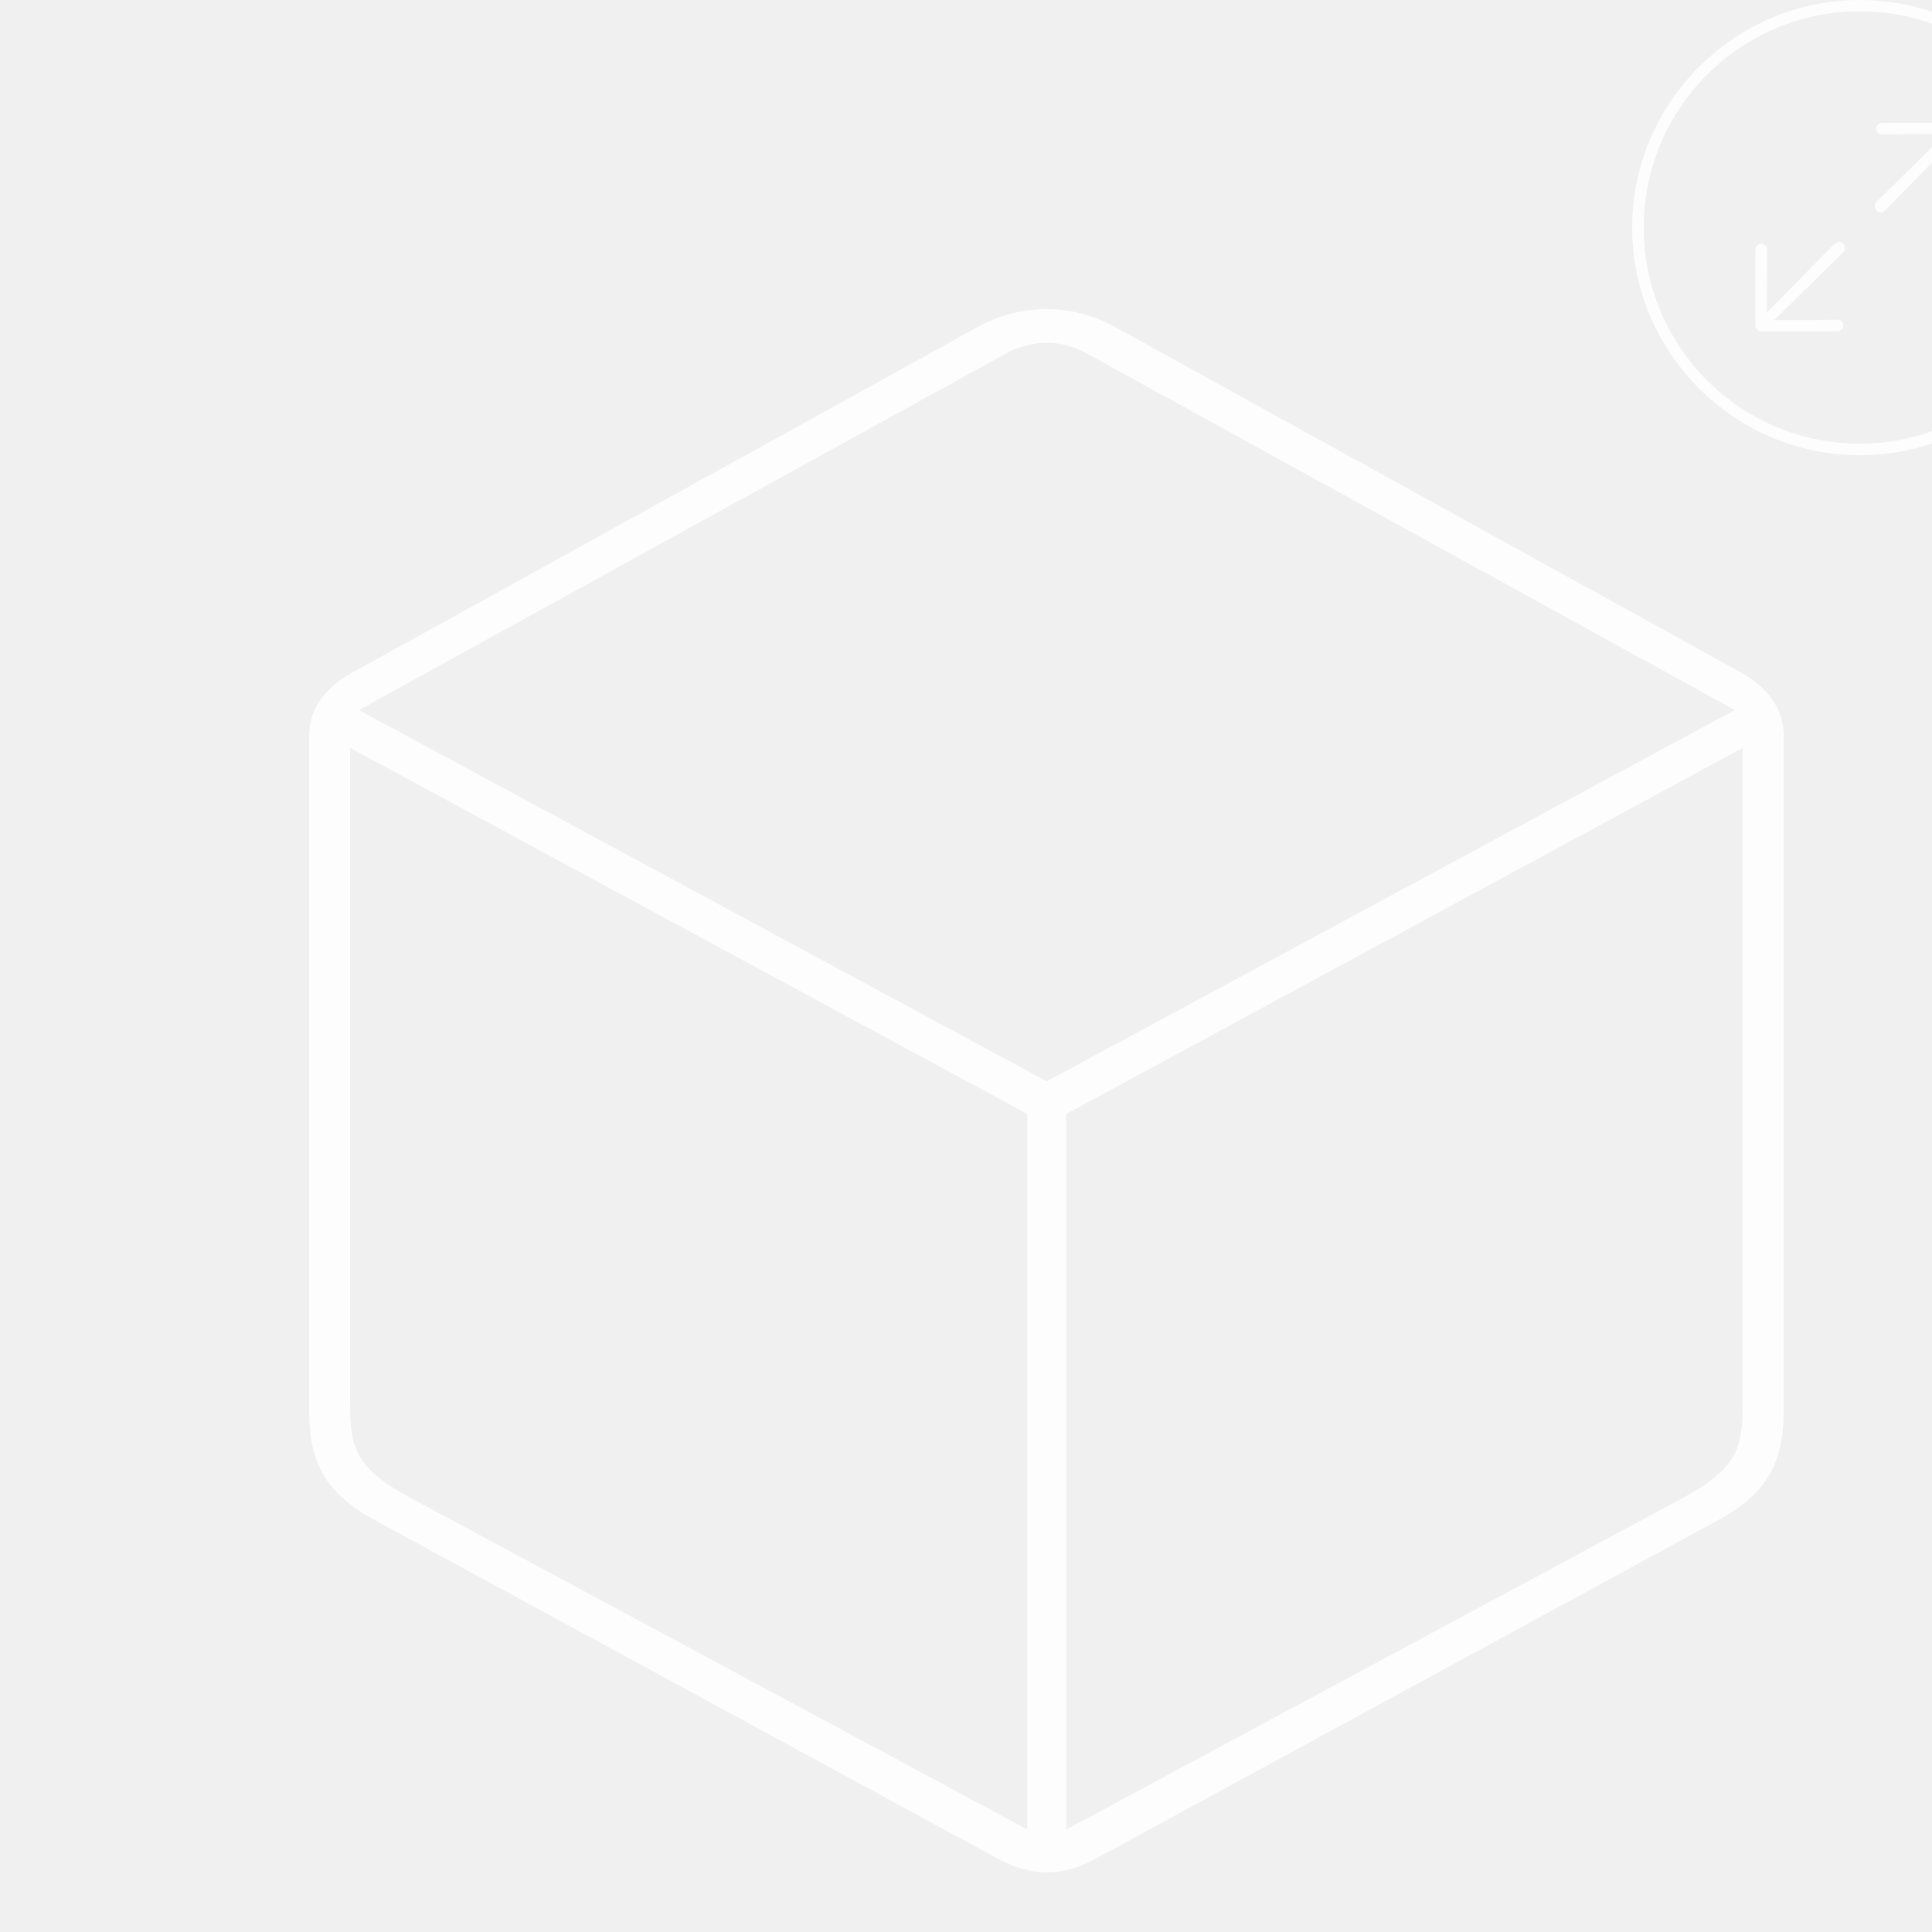
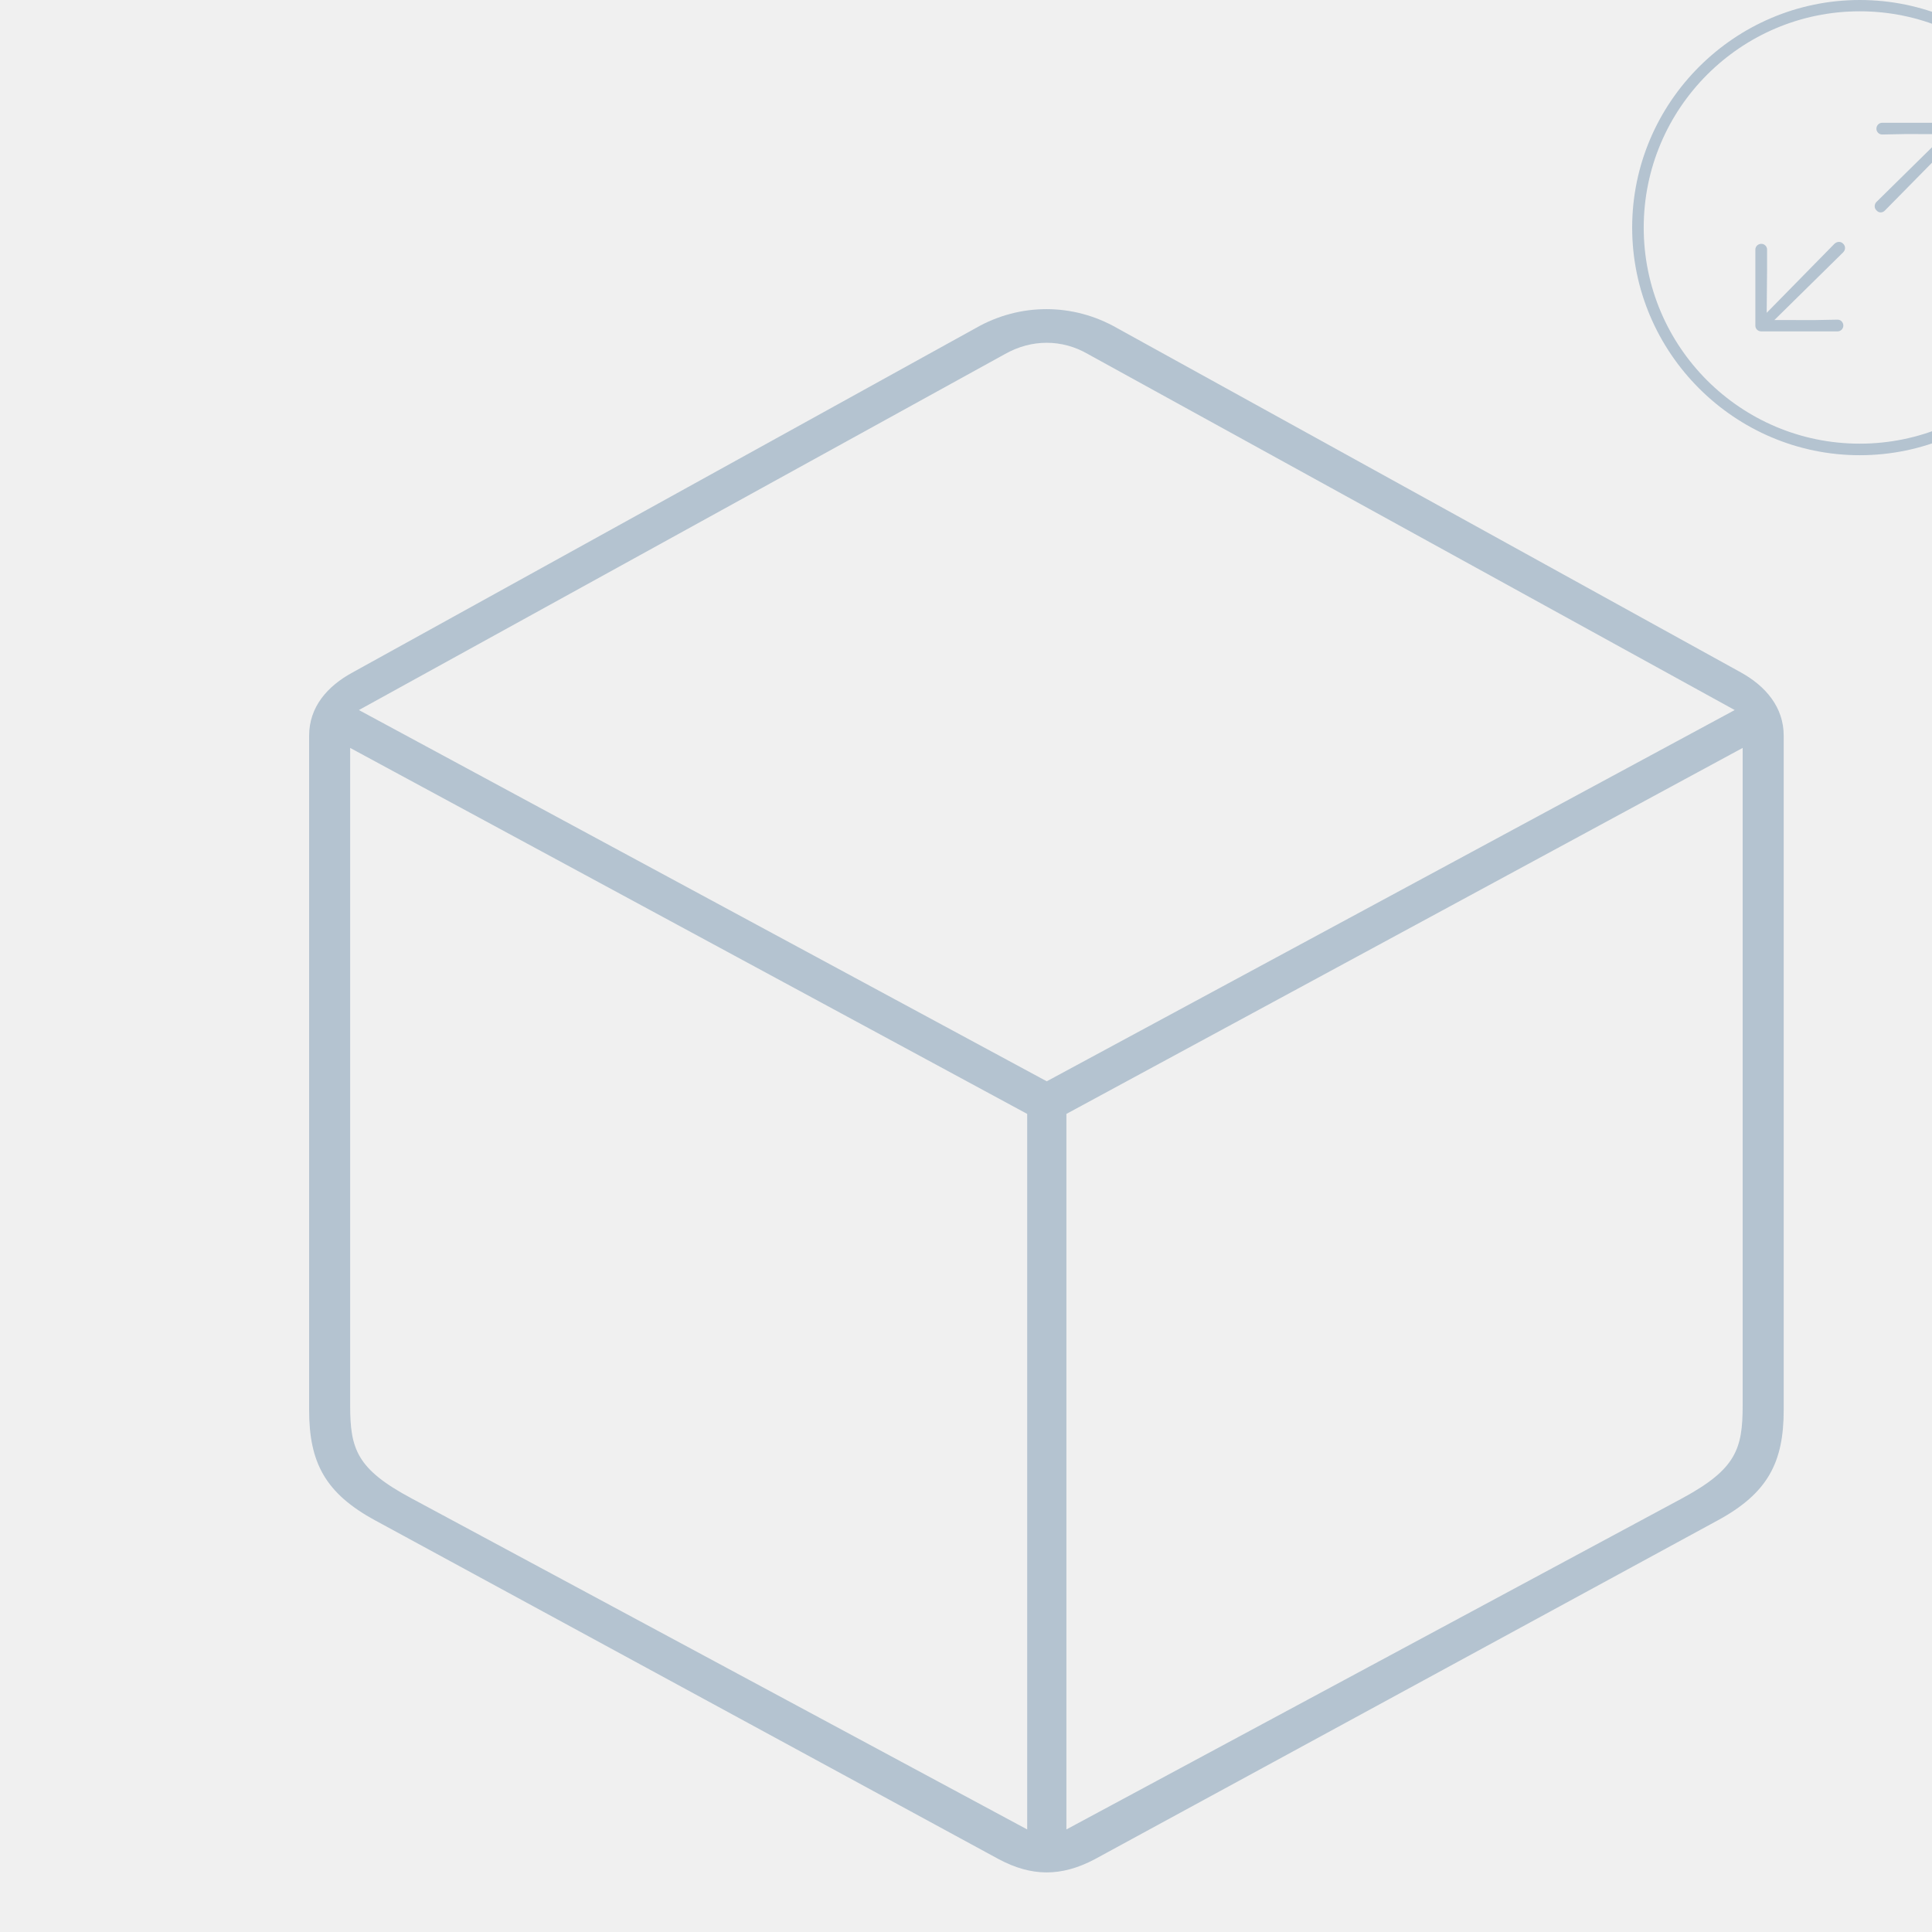
<svg xmlns="http://www.w3.org/2000/svg" version="1.1" viewBox="-4 -4 25 25">
  <defs />
  <g>
    <rect height="20.455" opacity="0" width="19.081" x="0" y="0" />
-     <path d="M0.859 15.676L8.926 20.059C9.345 20.281 9.727 20.29 10.165 20.059L18.223 15.676C18.876 15.323 19.081 14.923 19.081 14.244L19.081 5.52C19.081 5.149 18.846 4.878 18.525 4.7L10.458 0.247C9.885-0.082 9.196-0.082 8.623 0.247L0.565 4.7C0.235 4.878 0 5.149 0 5.52L0 14.244C0 14.923 0.206 15.323 0.859 15.676ZM1.32 15.386C0.617 15.01 0.531 14.751 0.531 14.186L0.531 5.678L9.292 10.414L9.292 19.673ZM17.771 15.386L9.799 19.673L9.799 10.414L18.55 5.678L18.55 14.186C18.55 14.751 18.464 15.01 17.771 15.386ZM9.545 9.992L0.644 5.188L9.005 0.581C9.348 0.387 9.742 0.387 10.077 0.581L18.447 5.188Z" fill="#ffffff" fill-opacity="0.85" />
+     <path d="M0.859 15.676L8.926 20.059C9.345 20.281 9.727 20.29 10.165 20.059L18.223 15.676C18.876 15.323 19.081 14.923 19.081 14.244L19.081 5.52C19.081 5.149 18.846 4.878 18.525 4.7L10.458 0.247C9.885-0.082 9.196-0.082 8.623 0.247L0.565 4.7C0.235 4.878 0 5.149 0 5.52L0 14.244C0 14.923 0.206 15.323 0.859 15.676ZM1.32 15.386C0.617 15.01 0.531 14.751 0.531 14.186L0.531 5.678L9.292 10.414L9.292 19.673ZM17.771 15.386L9.799 19.673L9.799 10.414L18.55 5.678L18.55 14.186C18.55 14.751 18.464 15.01 17.771 15.386ZM9.545 9.992L0.644 5.188L9.005 0.581C9.348 0.387 9.742 0.387 10.077 0.581L18.447 5.188Z" fill="#A9BBCA" fill-opacity="0.85" />
  </g>
  <g transform="matrix(0.311284, 0, 0, 0.311284, 17.12021, -4)" style="">
    <rect height="18.933" opacity="0" width="18.932" x="0" y="0" />
-     <path d="M9.461 18.923C14.675 18.923 18.932 14.665 18.932 9.461C18.932 4.257 14.674 0 9.461 0C4.257 0 0 4.257 0 9.461C0 14.665 4.258 18.923 9.461 18.923ZM9.461 18.443C4.507 18.443 0.48 14.416 0.48 9.461C0.48 4.507 4.506 0.47 9.461 0.47C14.415 0.47 18.452 4.507 18.452 9.461C18.452 14.416 14.416 18.443 9.461 18.443Z" fill="#ffffff" fill-opacity="0.85" />
-     <path d="M13.561 8.752C13.697 8.752 13.801 8.64 13.801 8.505L13.801 5.342C13.801 5.201 13.698 5.104 13.562 5.104L10.392 5.104C10.257 5.104 10.153 5.217 10.153 5.352C10.153 5.479 10.257 5.591 10.392 5.591L11.343 5.573L13.019 5.575L10.158 8.392C10.056 8.493 10.056 8.654 10.157 8.746C10.25 8.857 10.41 8.858 10.512 8.745L13.33 5.884L13.323 7.708L13.323 8.505C13.323 8.64 13.435 8.752 13.561 8.752ZM8.539 13.775C8.675 13.775 8.778 13.662 8.778 13.536C8.778 13.4 8.675 13.288 8.539 13.288L7.579 13.306L5.912 13.304L8.773 10.487C8.874 10.386 8.875 10.234 8.773 10.133C8.681 10.03 8.521 10.03 8.41 10.133L5.592 13.004L5.608 11.18L5.608 10.374C5.608 10.239 5.496 10.136 5.369 10.136C5.234 10.136 5.121 10.239 5.121 10.374L5.121 13.536C5.121 13.677 5.233 13.775 5.368 13.775Z" fill="#ffffff" fill-opacity="0.85" />
+     <path d="M9.461 18.923C14.675 18.923 18.932 14.665 18.932 9.461C18.932 4.257 14.674 0 9.461 0C4.257 0 0 4.257 0 9.461C0 14.665 4.258 18.923 9.461 18.923ZM9.461 18.443C4.507 18.443 0.48 14.416 0.48 9.461C0.48 4.507 4.506 0.47 9.461 0.47C14.415 0.47 18.452 4.507 18.452 9.461C18.452 14.416 14.416 18.443 9.461 18.443Z" fill="#A9BBCA" fill-opacity="0.85" />
+     <path d="M13.561 8.752C13.697 8.752 13.801 8.64 13.801 8.505L13.801 5.342C13.801 5.201 13.698 5.104 13.562 5.104L10.392 5.104C10.257 5.104 10.153 5.217 10.153 5.352C10.153 5.479 10.257 5.591 10.392 5.591L11.343 5.573L13.019 5.575L10.158 8.392C10.056 8.493 10.056 8.654 10.157 8.746C10.25 8.857 10.41 8.858 10.512 8.745L13.33 5.884L13.323 7.708L13.323 8.505C13.323 8.64 13.435 8.752 13.561 8.752ZM8.539 13.775C8.675 13.775 8.778 13.662 8.778 13.536C8.778 13.4 8.675 13.288 8.539 13.288L7.579 13.306L5.912 13.304L8.773 10.487C8.874 10.386 8.875 10.234 8.773 10.133C8.681 10.03 8.521 10.03 8.41 10.133L5.592 13.004L5.608 11.18L5.608 10.374C5.608 10.239 5.496 10.136 5.369 10.136C5.234 10.136 5.121 10.239 5.121 10.374L5.121 13.536C5.121 13.677 5.233 13.775 5.368 13.775Z" fill="#A9BBCA" fill-opacity="0.85" />
  </g>
</svg>
